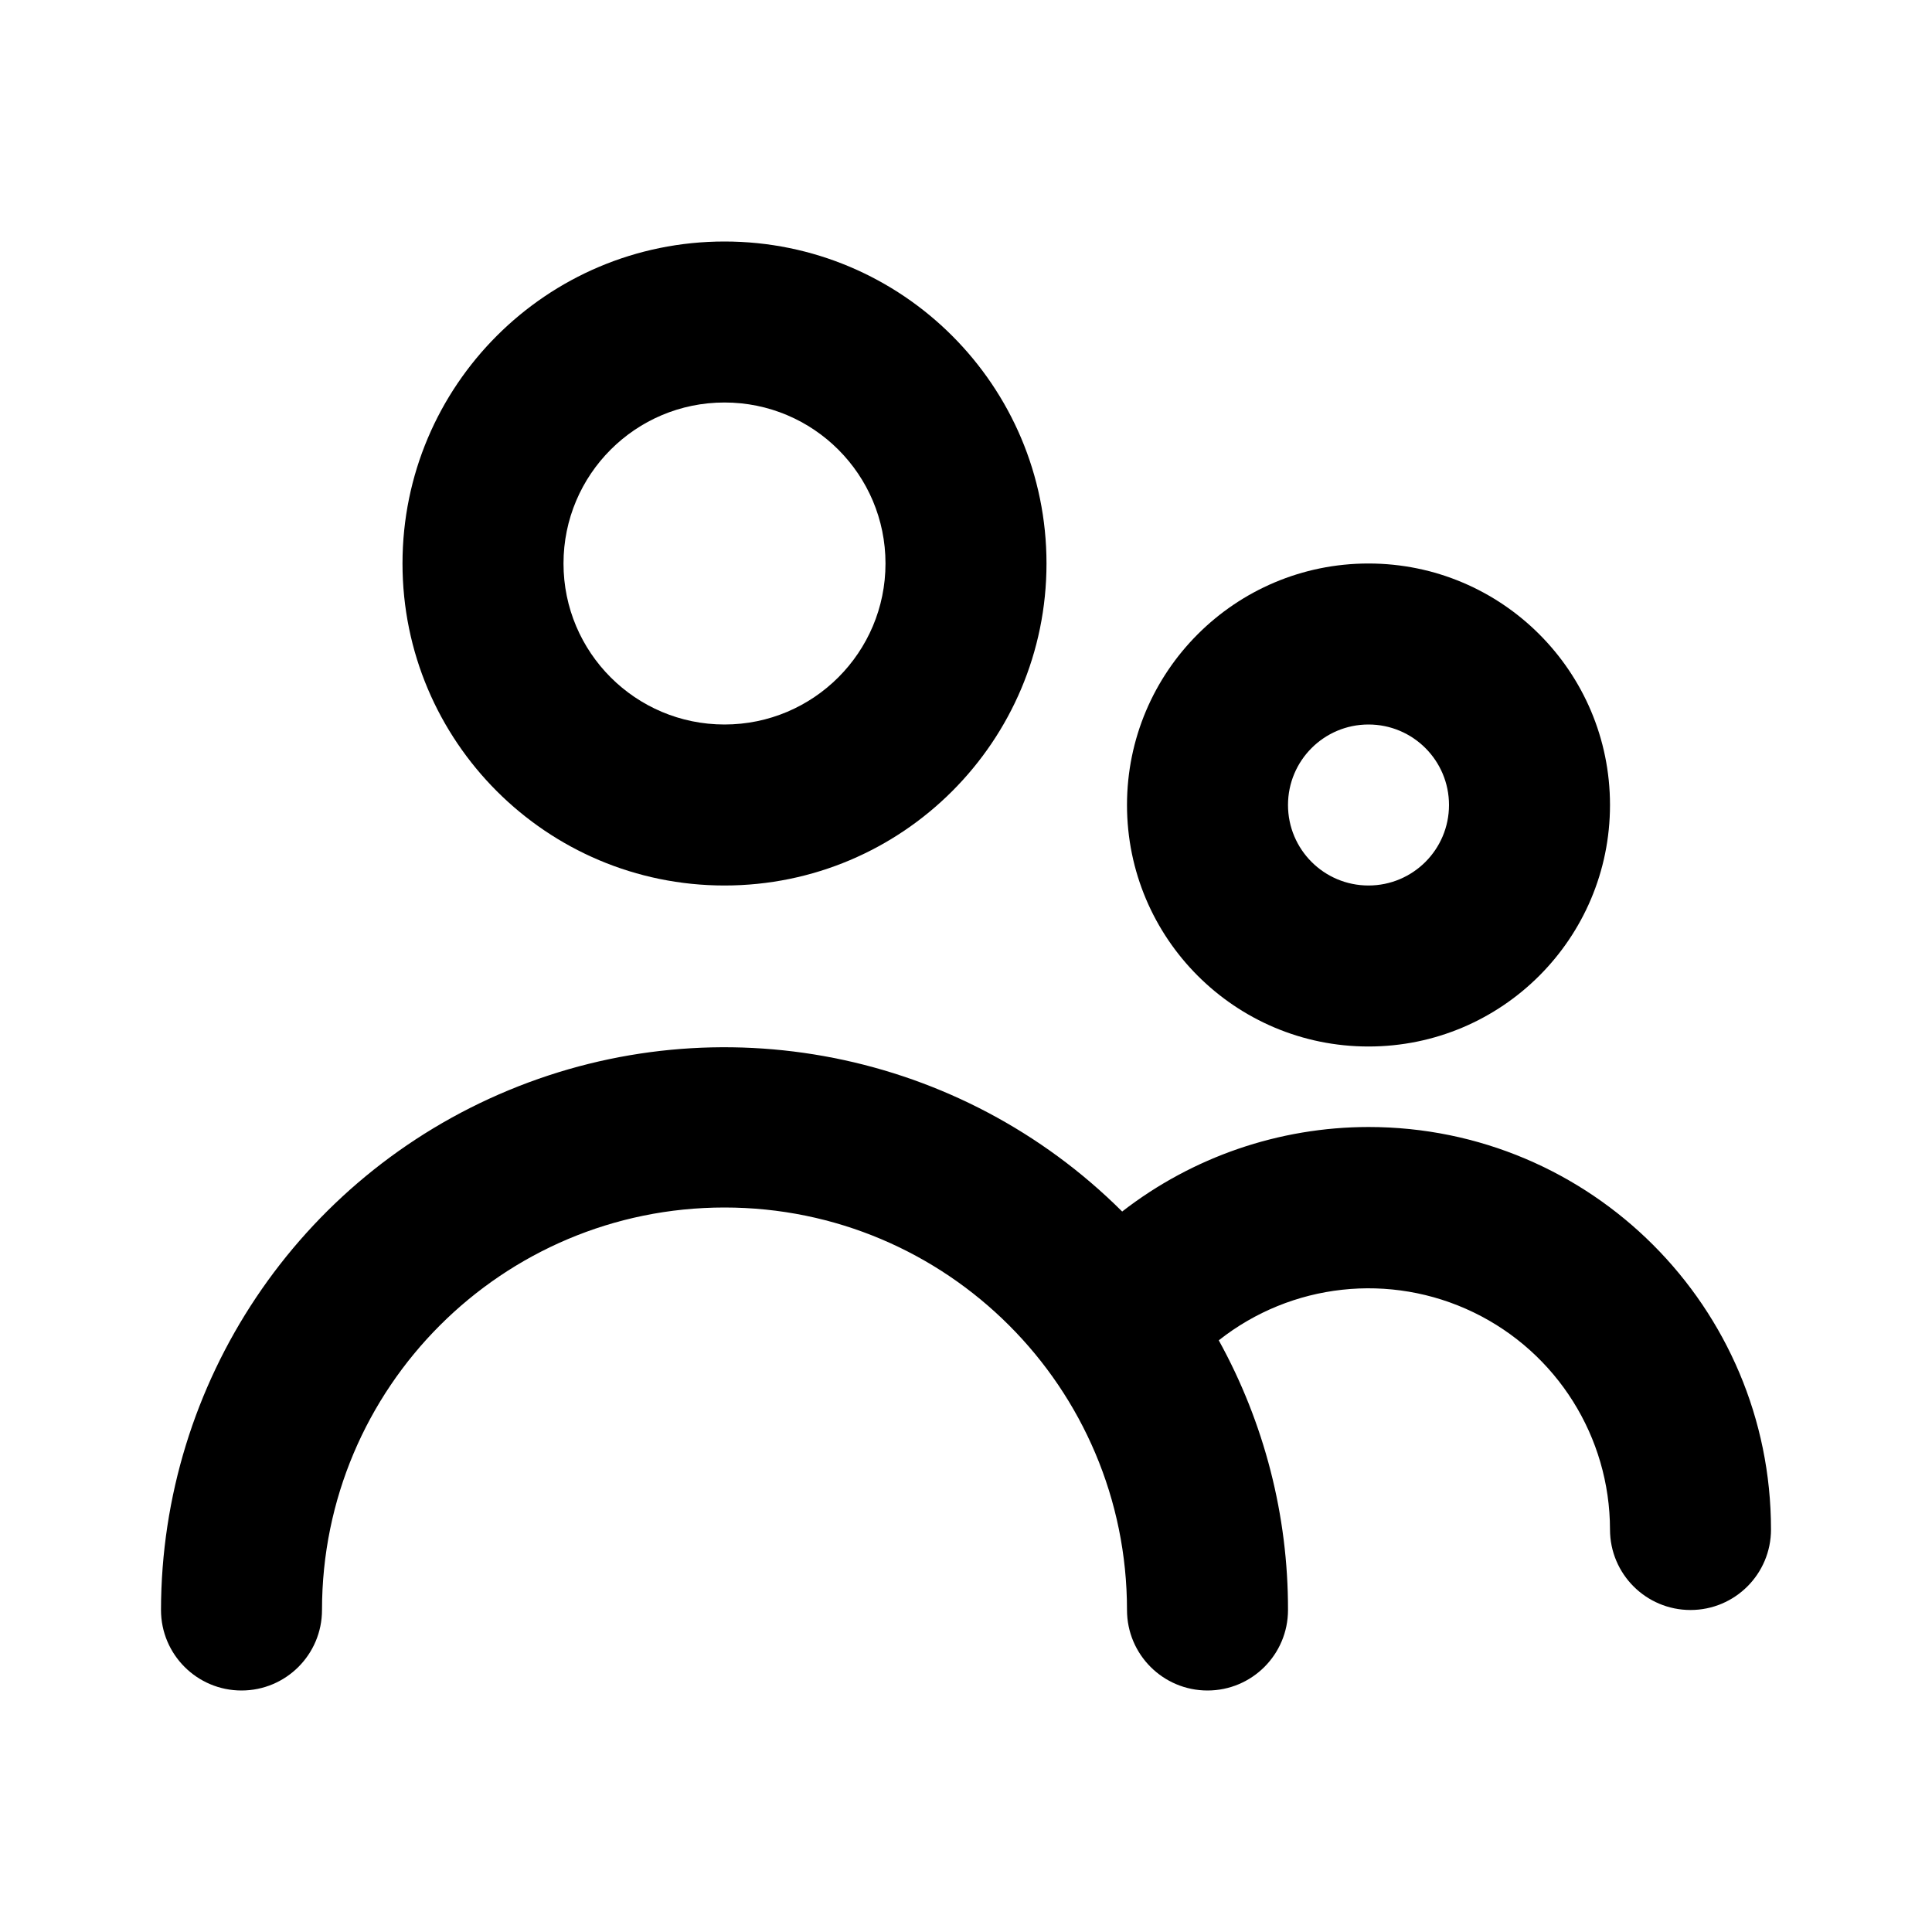
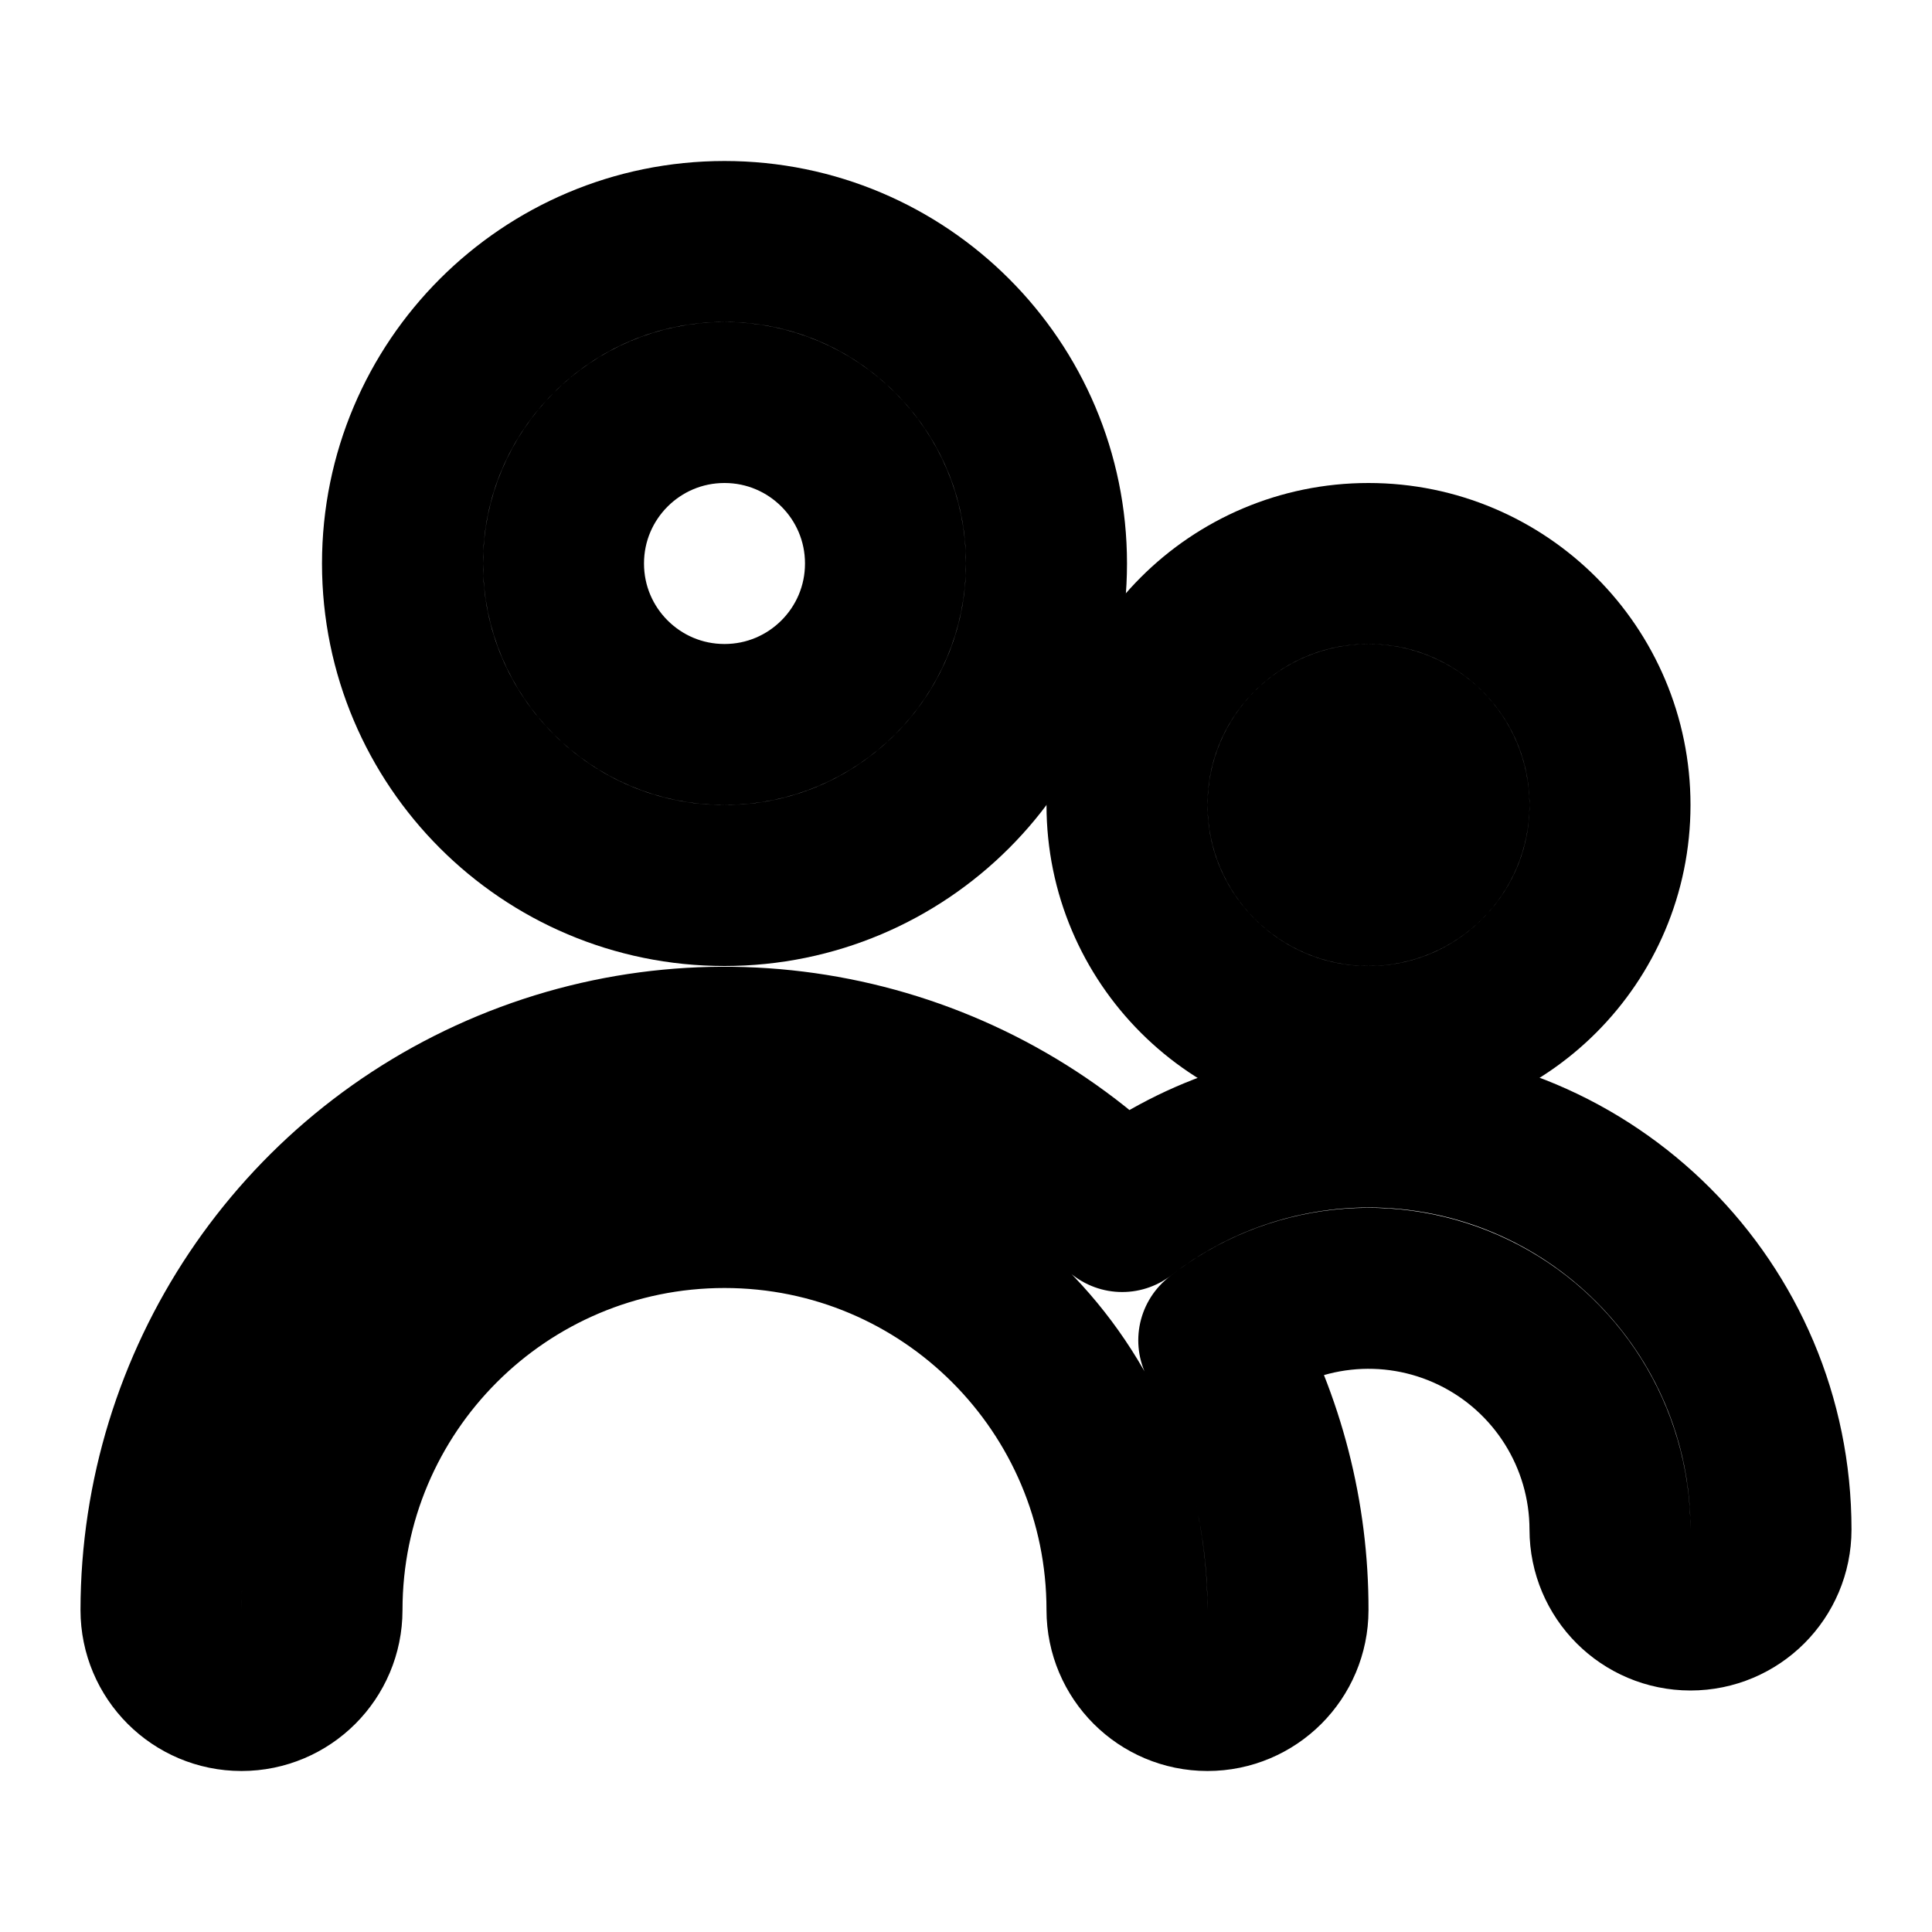
- <svg xmlns="http://www.w3.org/2000/svg" fill="#000000" width="800px" height="800px" viewBox="0 0 24 24">
+ <svg xmlns="http://www.w3.org/2000/svg" class="icon icon-tabler icon-tabler-infinity" width="24" height="24" viewBox="0 0 24 24" stroke-width="2" stroke="currentColor" fill="none" stroke-linecap="round" stroke-linejoin="round">
  <g data-name="Layer 2">
    <g data-name="people">
      <rect width="24" height="24" opacity="0" />
      <path d="M9 11a4 4 0 1 0-4-4 4 4 0 0 0 4 4zm0-6a2 2 0 1 1-2 2 2 2 0 0 1 2-2z" />
      <path d="M17 13a3 3 0 1 0-3-3 3 3 0 0 0 3 3zm0-4a1 1 0 1 1-1 1 1 1 0 0 1 1-1z" />
      <path d="M17 14a5 5 0 0 0-3.06 1.05A7 7 0 0 0 2 20a1 1 0 0 0 2 0 5 5 0 0 1 10 0 1 1 0 0 0 2 0 6.9 6.9 0 0 0-.86-3.35A3 3 0 0 1 20 19a1 1 0 0 0 2 0 5 5 0 0 0-5-5z" />
    </g>
  </g>
</svg>
